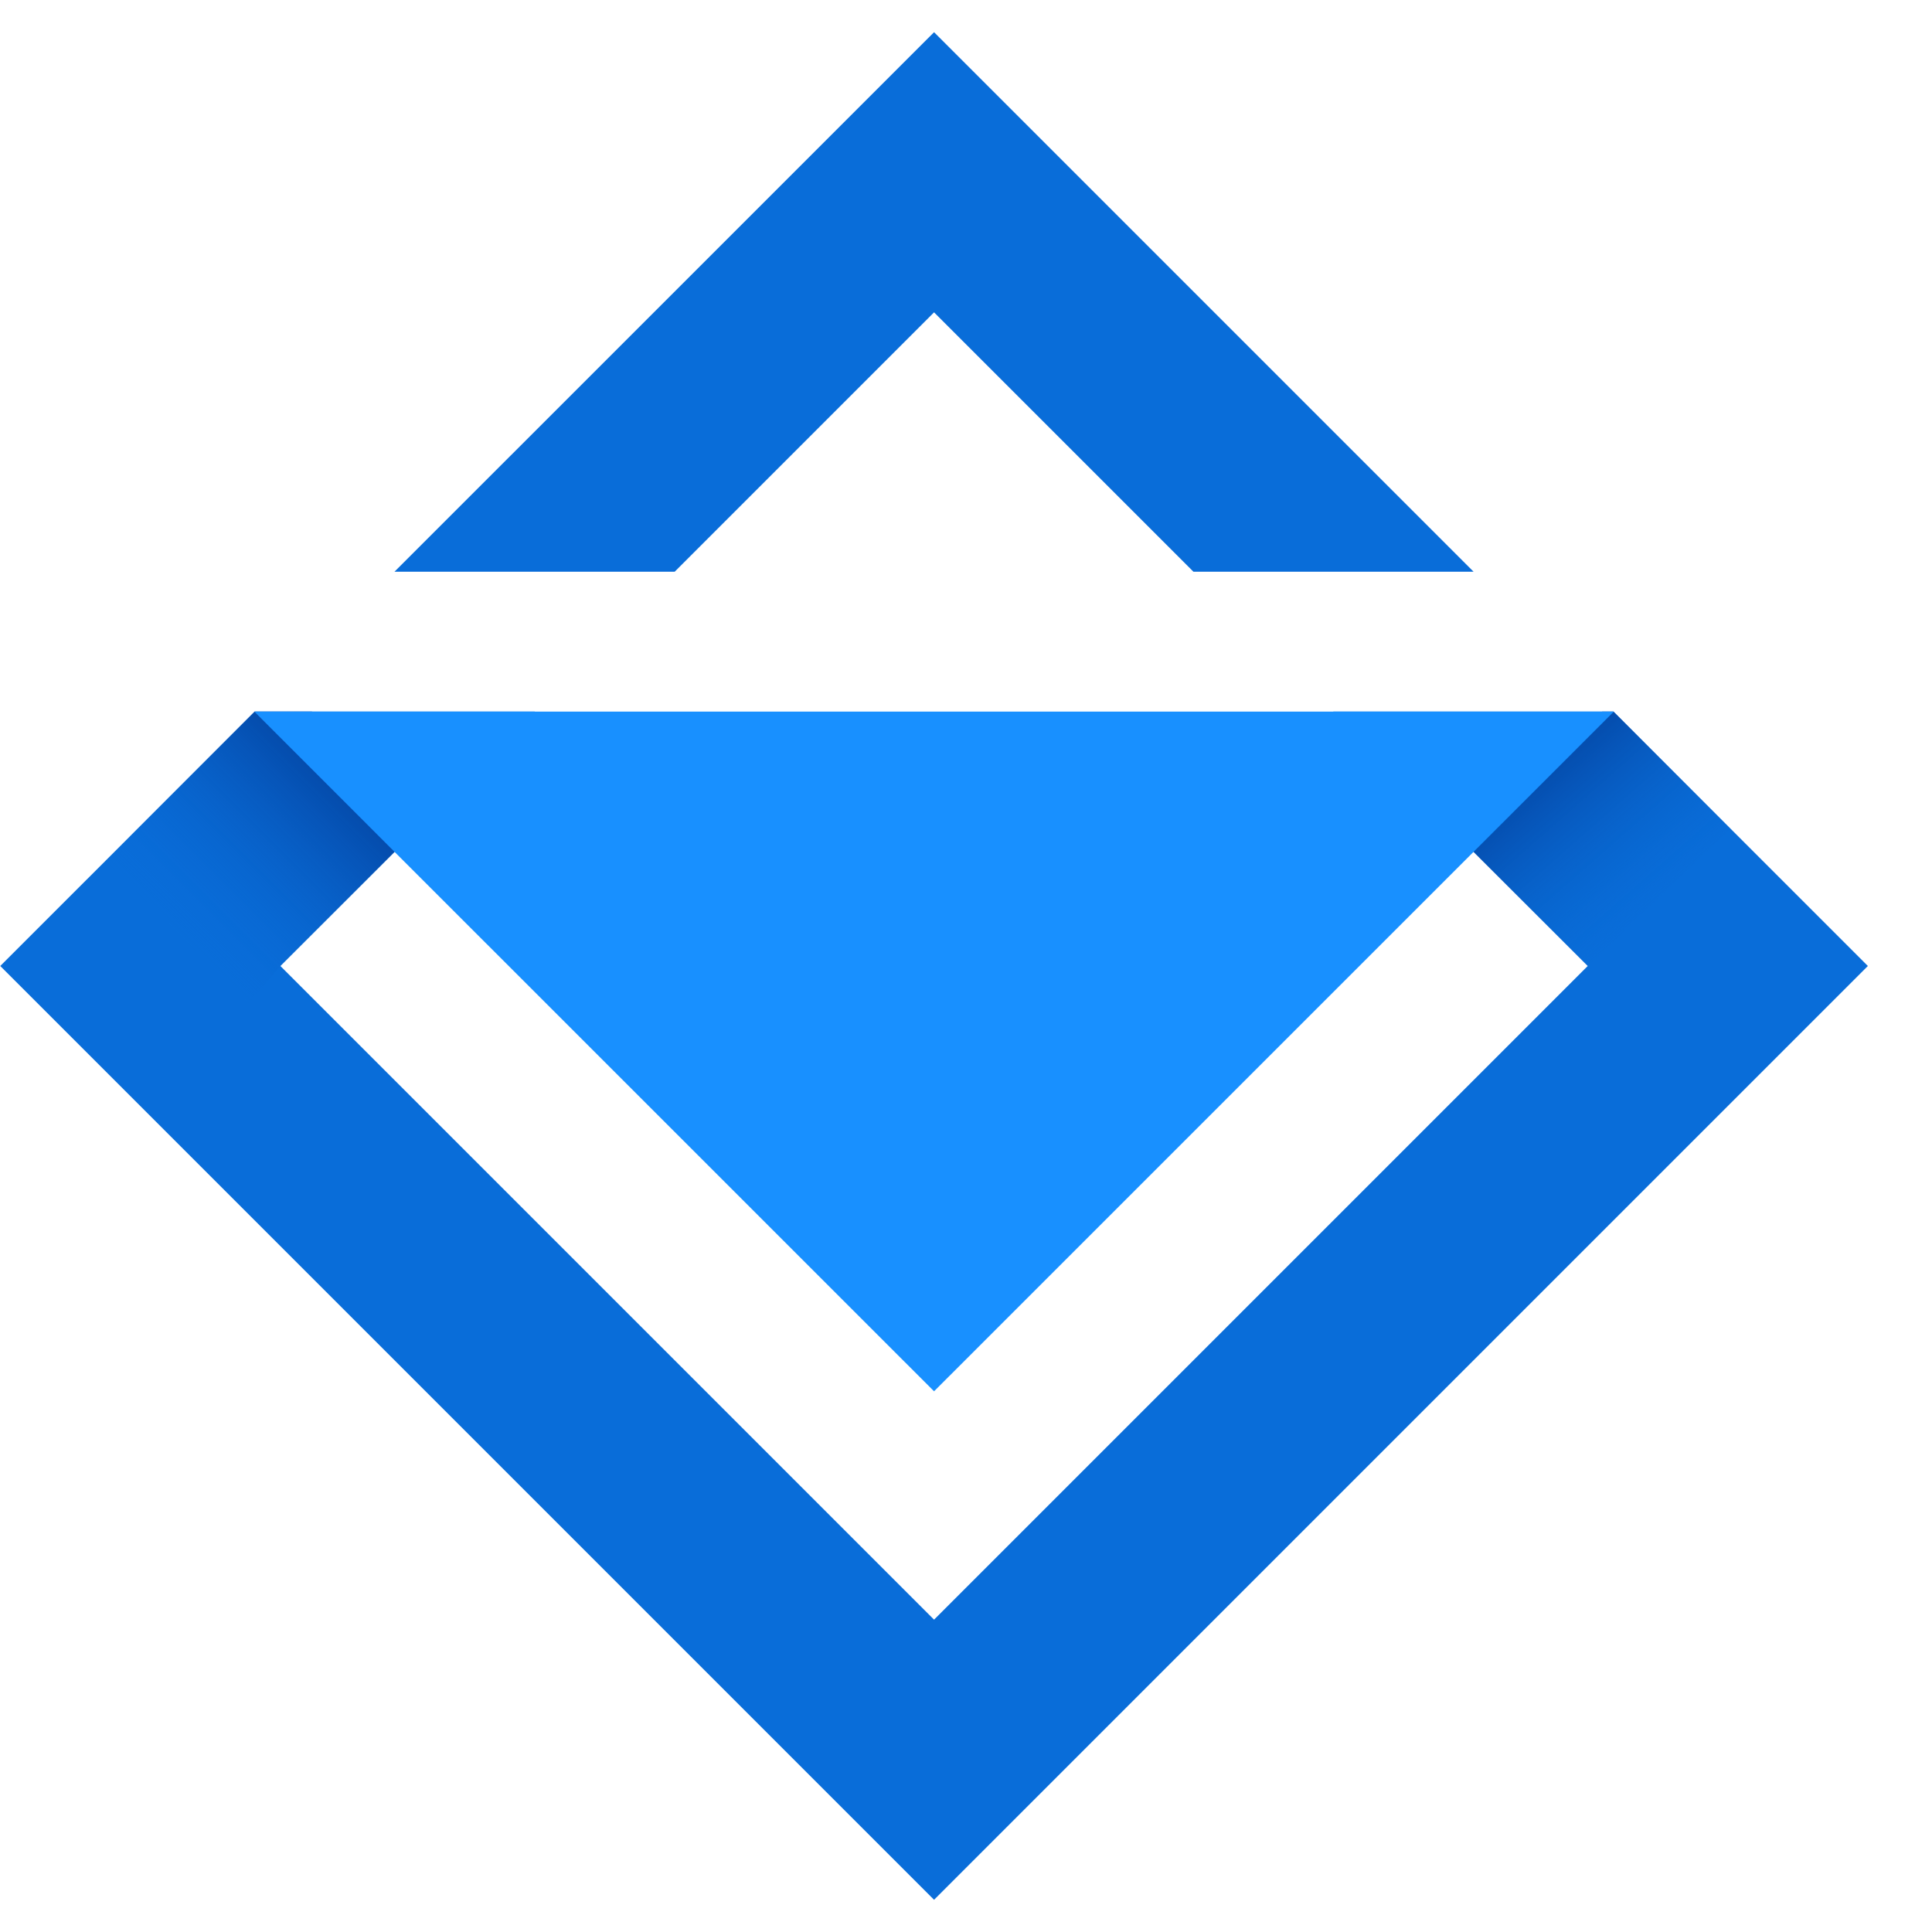
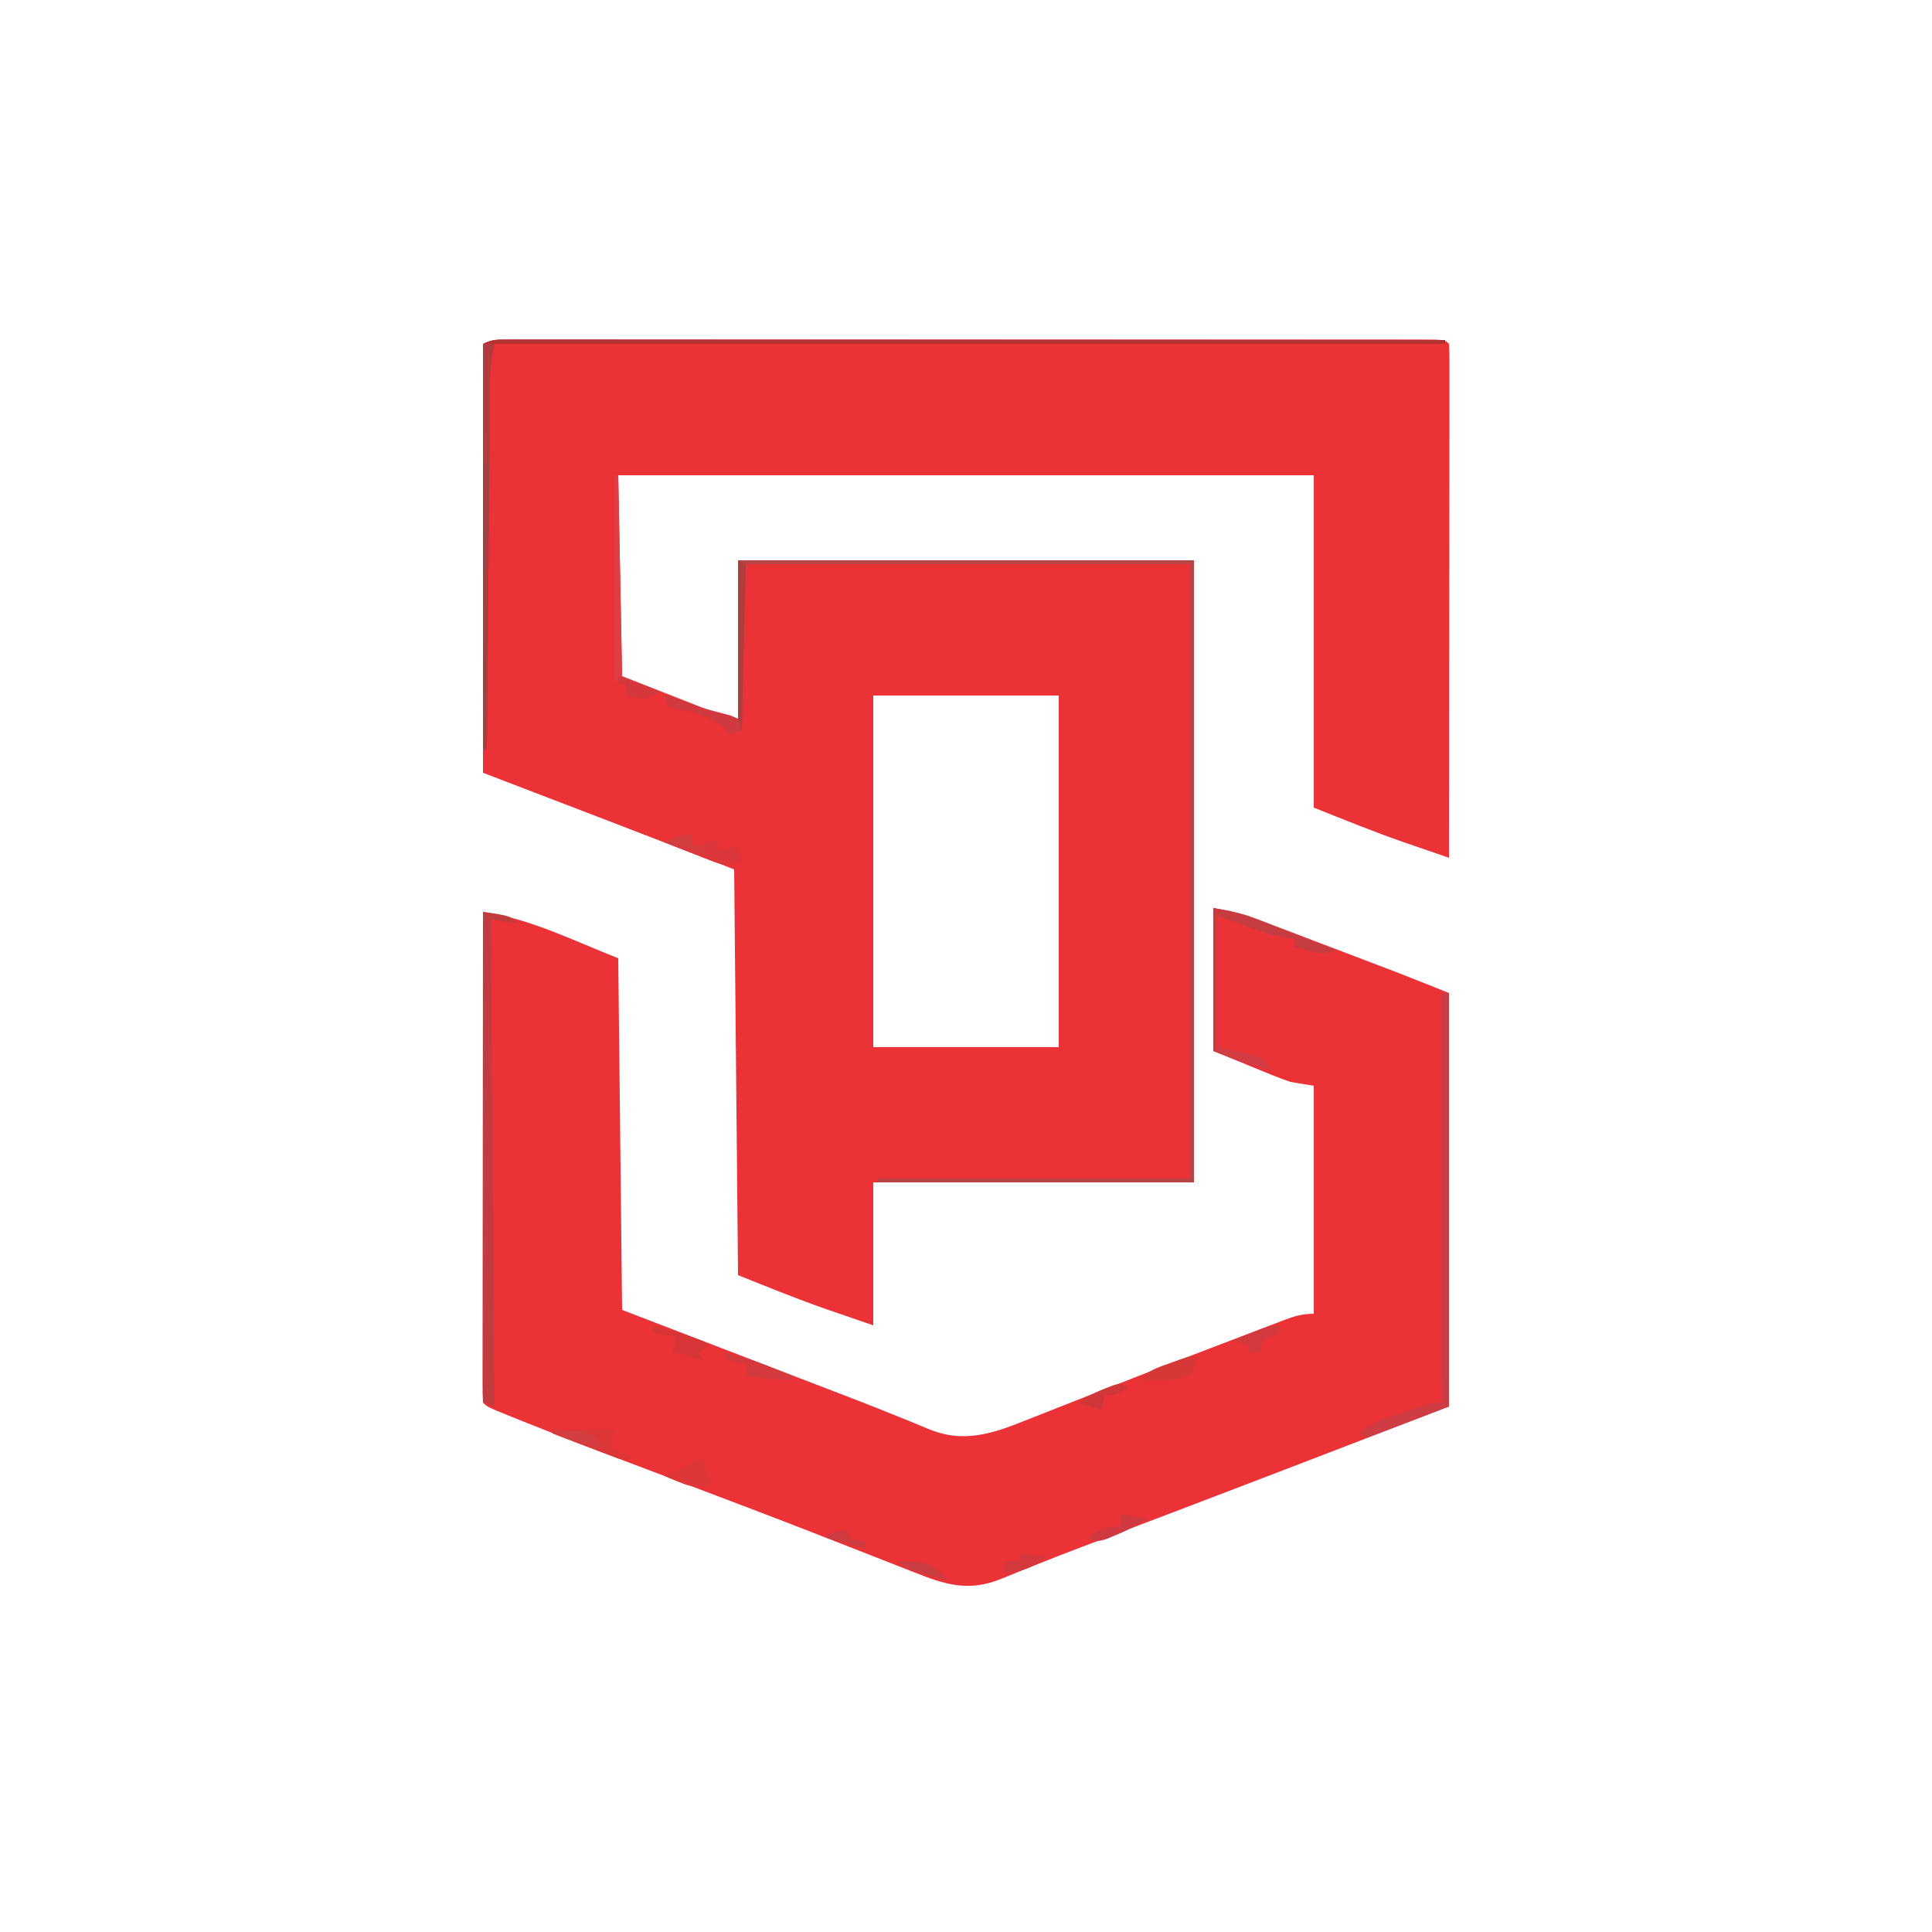
- <svg xmlns="http://www.w3.org/2000/svg" width="30" height="30" viewBox="0 0 30 30" fill="none">
-   <path d="M1.64 13.364L3.952 11.052L3.954 11.05H8.305L6.574 12.781L6.127 13.227L4.354 15L4.574 15.22L14.504 25.15L24.654 15L22.881 13.227L22.756 13.102L20.703 11.05H25.053L25.056 11.052L26.868 12.864L29.004 15L14.504 29.5L0.004 15L1.64 13.364ZM14.504 0.5L22.882 8.878H18.532L14.504 4.85L10.476 8.878H6.125L14.504 0.5Z" fill="#096DD9" />
-   <path d="M4.355 15L6.127 13.228L6.574 12.781L4.844 11.05H3.955L3.952 11.052L1.64 13.364L3.86 15.573L4.355 15Z" fill="url(#paint0_linear_112102_1824)" />
-   <path d="M22.881 13.228L24.654 15L24.479 15.176L24.48 15.176L26.869 12.865L25.057 11.052L25.054 11.05H24.878L22.756 13.102L22.881 13.228Z" fill="url(#paint1_linear_112102_1824)" />
-   <path d="M3.95 11.05L3.952 11.052L6.127 13.228L14.504 21.604L25.059 11.05H3.95Z" fill="#1890FF" />
-   <defs>
-     <linearGradient id="paint0_linear_112102_1824" x1="5.63" y1="11.589" x2="2.572" y2="14.647" gradientUnits="userSpaceOnUse">
-       <stop stop-color="#023B95" />
-       <stop offset="0.964" stop-color="#096CD9" stop-opacity="0" />
-     </linearGradient>
-     <linearGradient id="paint1_linear_112102_1824" x1="23.272" y1="11.628" x2="25.745" y2="14.438" gradientUnits="userSpaceOnUse">
-       <stop stop-color="#023B95" />
-       <stop offset="1" stop-color="#096DD9" stop-opacity="0" />
-     </linearGradient>
-   </defs>
+ <svg xmlns="http://www.w3.org/2000/svg" version="1.1" width="500" height="500">
+   <path d="M0 0 C0.864 -0.003 1.728 -0.005 2.617 -0.008 C3.572 -0.006 4.527 -0.003 5.51 -0.001 C7.025 -0.003 7.025 -0.003 8.57 -0.006 C11.974 -0.01 15.379 -0.007 18.784 -0.004 C21.216 -0.005 23.648 -0.007 26.081 -0.009 C32.014 -0.013 37.947 -0.012 43.88 -0.009 C48.7 -0.007 53.519 -0.007 58.339 -0.008 C59.366 -0.008 59.366 -0.008 60.415 -0.008 C61.806 -0.009 63.197 -0.009 64.588 -0.009 C77.645 -0.012 90.702 -0.009 103.759 -0.004 C114.974 0.001 126.189 0 137.404 -0.005 C150.414 -0.01 163.425 -0.012 176.435 -0.009 C177.821 -0.009 179.207 -0.008 180.593 -0.008 C181.275 -0.008 181.957 -0.008 182.66 -0.008 C187.477 -0.007 192.294 -0.008 197.111 -0.01 C203.588 -0.014 210.065 -0.011 216.542 -0.006 C218.926 -0.004 221.311 -0.005 223.695 -0.007 C226.935 -0.01 230.175 -0.006 233.415 -0.001 C234.372 -0.003 235.329 -0.006 236.315 -0.008 C242.785 0.012 242.785 0.012 243.899 1.126 C243.995 2.847 244.021 4.572 244.019 6.295 C244.022 7.976 244.022 7.976 244.024 9.691 C244.02 10.931 244.016 12.171 244.013 13.448 C244.013 14.746 244.013 16.043 244.013 17.38 C244.013 20.948 244.008 24.516 244.001 28.084 C243.994 31.809 243.994 35.534 243.993 39.259 C243.989 46.317 243.981 53.375 243.971 60.434 C243.96 68.467 243.955 76.501 243.95 84.535 C243.939 101.065 243.921 117.596 243.899 134.126 C240.876 133.09 237.856 132.046 234.837 131.001 C234.008 130.717 233.18 130.434 232.327 130.141 C224.389 127.386 216.732 124.259 208.899 121.126 C208.899 92.746 208.899 64.366 208.899 35.126 C149.499 35.126 90.099 35.126 28.899 35.126 C29.229 52.286 29.559 69.446 29.899 87.126 C39.024 90.702 39.024 90.702 48.149 94.276 C49.281 94.72 50.413 95.164 51.579 95.622 C52.741 96.078 53.904 96.533 55.102 97.003 C57.899 98.126 57.899 98.126 59.899 99.126 C59.899 85.266 59.899 71.406 59.899 57.126 C98.839 57.126 137.779 57.126 177.899 57.126 C177.899 110.256 177.899 163.386 177.899 218.126 C150.509 218.126 123.119 218.126 94.899 218.126 C94.899 230.336 94.899 242.546 94.899 255.126 C91.909 254.095 88.918 253.063 85.837 252.001 C84.475 251.535 84.475 251.535 83.086 251.059 C75.229 248.328 67.655 245.228 59.899 242.126 C59.569 207.476 59.239 172.826 58.899 137.126 C26.419 124.575 26.419 124.575 -6.101 112.126 C-6.101 75.496 -6.101 38.866 -6.101 1.126 C-3.81 -0.019 -2.545 0.001 0 0 Z M94.899 92.126 C94.899 122.156 94.899 152.186 94.899 183.126 C110.739 183.126 126.579 183.126 142.899 183.126 C142.899 153.096 142.899 123.066 142.899 92.126 C127.059 92.126 111.219 92.126 94.899 92.126 Z " fill="#EA3237" transform="translate(131.1008,87.87416)" />
+   <path d="M0 0 C4.065 0.677 6.959 1.205 10.653 2.611 C11.956 3.102 11.956 3.102 13.284 3.603 C14.667 4.134 14.667 4.134 16.078 4.676 C17.045 5.042 18.011 5.409 19.007 5.786 C22.09 6.956 25.17 8.134 28.25 9.312 C30.306 10.094 32.362 10.874 34.418 11.654 C38.223 13.1 42.027 14.547 45.829 16.001 C46.588 16.291 47.347 16.581 48.129 16.88 C52.431 18.558 56.713 20.285 61 22 C61 57.31 61 92.62 61 129 C32.685 139.908 4.361 150.79 -24.009 161.554 C-24.981 161.923 -25.953 162.292 -26.954 162.672 C-28.855 163.392 -30.757 164.111 -32.66 164.827 C-37.414 166.619 -42.146 168.452 -46.856 170.357 C-47.805 170.735 -48.754 171.113 -49.732 171.503 C-51.524 172.218 -53.311 172.946 -55.093 173.689 C-63.492 177.014 -69.465 175.079 -77.551 171.852 C-78.382 171.527 -79.213 171.203 -80.069 170.869 C-81.872 170.164 -83.675 169.456 -85.476 168.745 C-90.387 166.806 -95.307 164.891 -100.227 162.973 C-101.26 162.569 -102.293 162.165 -103.358 161.749 C-114.195 157.519 -125.074 153.4 -135.956 149.285 C-164.753 138.392 -164.753 138.392 -178.562 132.875 C-180.051 132.282 -180.051 132.282 -181.569 131.676 C-187.867 129.133 -187.867 129.133 -189 128 C-189.096 126.355 -189.122 124.706 -189.12 123.058 C-189.122 121.988 -189.123 120.918 -189.124 119.816 C-189.121 118.632 -189.117 117.448 -189.114 116.228 C-189.114 114.989 -189.114 113.751 -189.114 112.474 C-189.113 109.067 -189.108 105.66 -189.101 102.254 C-189.095 98.697 -189.095 95.14 -189.093 91.583 C-189.09 84.844 -189.082 78.104 -189.072 71.364 C-189.061 63.693 -189.055 56.022 -189.05 48.351 C-189.04 32.568 -189.022 16.784 -189 1 C-176.791 2.744 -165.479 8.49 -154 13 C-153.67 43.03 -153.34 73.06 -153 104 C-144.42 107.3 -135.84 110.6 -127 114 C-116.668 117.977 -116.668 117.977 -111.911 119.809 C-108.654 121.062 -105.396 122.312 -102.136 123.559 C-95.12 126.245 -88.109 128.934 -81.152 131.773 C-80.192 132.159 -79.232 132.545 -78.243 132.943 C-76.58 133.614 -74.923 134.301 -73.274 135.006 C-64.626 138.464 -57.124 136.036 -48.797 132.676 C-47.932 132.337 -47.068 131.999 -46.177 131.65 C-44.324 130.924 -42.474 130.192 -40.625 129.457 C-37.718 128.3 -34.806 127.156 -31.893 126.016 C-27.898 124.452 -23.905 122.885 -19.913 121.315 C-11.749 118.112 -3.562 114.972 4.636 111.86 C7.03 110.95 9.421 110.033 11.812 109.116 C13.261 108.566 14.71 108.015 16.16 107.465 C16.814 107.213 17.469 106.96 18.143 106.7 C20.929 105.651 22.991 105 26 105 C26 85.53 26 66.06 26 46 C23.03 45.505 23.03 45.505 20 45 C18.328 44.437 16.672 43.82 15.039 43.152 C14.242 42.83 13.445 42.508 12.624 42.176 C11.634 41.767 10.645 41.358 9.625 40.938 C6.449 39.638 3.272 38.339 0 37 C0 24.79 0 12.58 0 0 Z " fill="#EA3237" transform="translate(314,235)" />
+   <path d="M0 0 C38.94 0 77.88 0 118 0 C118 53.13 118 106.26 118 161 C90.94 161 63.88 161 36 161 C36 160.67 36 160.34 36 160 C62.73 160 89.46 160 117 160 C117 107.53 117 55.06 117 1 C78.72 1 40.44 1 1 1 C1 15.19 1 29.38 1 44 C-0.485 44.495 -0.485 44.495 -2 45 C-2.415 44.539 -2.83 44.077 -3.258 43.602 C-7.116 40.055 -12.925 38.793 -18 38 C-18.495 36.515 -18.495 36.515 -19 35 C-17.707 35.412 -16.416 35.83 -15.125 36.25 C-14.406 36.482 -13.686 36.714 -12.945 36.953 C-8.581 38.504 -4.3 40.28 0 42 C0 28.14 0 14.28 0 0 Z " fill="#BA4547" transform="translate(191,145)" />
+   <path d="M0 0 C1.297 -0.003 1.297 -0.003 2.619 -0.006 C3.575 -0.003 4.53 -0 5.514 0.003 C6.524 0.002 7.535 0.001 8.576 0 C11.983 -0.001 15.39 0.004 18.797 0.01 C21.231 0.01 23.665 0.01 26.099 0.009 C31.349 0.009 36.6 0.012 41.851 0.017 C49.443 0.025 57.035 0.028 64.627 0.029 C76.944 0.031 89.26 0.038 101.577 0.048 C113.544 0.057 125.51 0.064 137.476 0.068 C138.214 0.068 138.951 0.069 139.711 0.069 C143.409 0.07 147.108 0.071 150.806 0.073 C181.503 0.083 212.2 0.101 242.896 0.123 C242.896 0.453 242.896 0.783 242.896 1.123 C161.716 1.123 80.536 1.123 -3.104 1.123 C-3.881 4.234 -4.235 6.333 -4.262 9.438 C-4.276 10.721 -4.276 10.721 -4.291 12.03 C-4.297 12.96 -4.303 13.89 -4.309 14.849 C-4.319 15.834 -4.329 16.82 -4.339 17.836 C-4.37 21.093 -4.395 24.35 -4.42 27.607 C-4.441 29.866 -4.462 32.125 -4.483 34.384 C-4.538 40.328 -4.588 46.273 -4.636 52.217 C-4.686 58.284 -4.742 64.35 -4.797 70.416 C-4.904 82.318 -5.006 94.221 -5.104 106.123 C-5.434 106.123 -5.764 106.123 -6.104 106.123 C-6.104 71.473 -6.104 36.823 -6.104 1.123 C-3.812 -0.023 -2.547 -0.001 0 0 Z " fill="#B53031" transform="translate(131.1036,87.87695)" />
+   <path d="M0 0 C7 1 7 1 9 3 C6.69 2.67 4.38 2.34 2 2 C2.33 43.58 2.66 85.16 3 128 C2.01 127.67 1.02 127.34 0 127 C0 85.09 0 43.18 0 0 Z " fill="#C23B3F" transform="translate(125,236)" />
+   <path d="M0 0 C0.66 0 1.32 0 2 0 C2 35.31 2 70.62 2 107 C-4.93 109.64 -11.86 112.28 -19 115 C-19.66 114.67 -20.32 114.34 -21 114 C-17.225 110.554 -12.773 109.472 -8 108 C-6.298 107.412 -6.298 107.412 -4.562 106.812 C-2 106 -2 106 0 106 C0 71.02 0 36.04 0 0 Z " fill="#C73E43" transform="translate(373,257)" />
+   <path d="M0 0 C4.637 0.773 7.995 1.612 12.273 3.285 C13.427 3.733 14.581 4.181 15.77 4.643 C16.959 5.111 18.149 5.58 19.375 6.062 C20.588 6.535 21.801 7.007 23.051 7.494 C26.036 8.658 29.019 9.826 32 11 C27.749 12.417 25.281 11.193 21 10 C21 9.34 21 8.68 21 8 C18.03 7.505 18.03 7.505 15 7 C10.38 5.35 5.76 3.7 1 2 C1 13.22 1 24.44 1 36 C2.65 36.33 4.3 36.66 6 37 C12.732 38.597 12.732 38.597 15 42 C13.437 41.545 11.874 41.086 10.312 40.625 C9.442 40.37 8.572 40.115 7.676 39.852 C5.075 39.024 2.534 38.014 0 37 C0 24.79 0 12.58 0 0 Z " fill="#C73C41" transform="translate(314,235)" />
+   <path d="M0 0 C0.99 0 1.98 0 3 0 C2.838 0.571 2.677 1.142 2.51 1.73 C1.999 4.003 1.862 5.99 1.842 8.315 C1.827 9.598 1.827 9.598 1.812 10.907 C1.806 11.837 1.801 12.767 1.795 13.726 C1.785 14.711 1.775 15.697 1.765 16.713 C1.733 19.97 1.708 23.227 1.684 26.484 C1.663 28.743 1.642 31.002 1.621 33.261 C1.565 39.205 1.516 45.15 1.468 51.094 C1.418 57.161 1.362 63.227 1.307 69.293 C1.199 81.195 1.098 93.098 1 105 C0.67 105 0.34 105 0 105 C0 70.35 0 35.7 0 0 Z " fill="#A63F40" transform="translate(125,89)" />
+   <path d="M0 0 C0.66 0.33 1.32 0.66 2 1 C1.67 15.19 1.34 29.38 1 44 C-0.485 44.495 -0.485 44.495 -2 45 C-2.415 44.539 -2.83 44.077 -3.258 43.602 C-7.116 40.055 -12.925 38.793 -18 38 C-18.495 36.515 -18.495 36.515 -19 35 C-17.707 35.412 -16.416 35.83 -15.125 36.25 C-14.406 36.482 -13.686 36.714 -12.945 36.953 C-8.581 38.504 -4.3 40.28 0 42 C0 28.14 0 14.28 0 0 Z " fill="#AE3E3E" transform="translate(191,145)" />
+   <path d="M0 0 C0.33 0 0.66 0 1 0 C1.33 17.16 1.66 34.32 2 52 C6.95 53.98 6.95 53.98 12 56 C7.821 58.09 7.196 58.166 3 57 C3 56.01 3 55.02 3 54 C2.01 53.67 1.02 53.34 0 53 C0 35.51 0 18.02 0 0 Z " fill="#DF3F42" transform="translate(159,123)" />
+   <path d="M0 0 C0 0.99 0 1.98 0 3 C2.31 2.34 4.62 1.68 7 1 C7 1.99 7 2.98 7 4 C8.65 3.67 10.3 3.34 12 3 C12.33 4.32 12.66 5.64 13 7 C9.863 8.028 8.168 7.994 5.109 6.785 C4.4 6.511 3.691 6.237 2.961 5.955 C2.231 5.661 1.502 5.366 0.75 5.062 C0.005 4.772 -0.74 4.481 -1.508 4.182 C-3.342 3.464 -5.172 2.733 -7 2 C-4.353 0.539 -3.106 0 0 0 Z " fill="#DE373B" transform="translate(179,216)" />
+   <path d="M0 0 C5.28 0 10.56 0 16 0 C15.67 1.65 15.34 3.3 15 5 C16.98 5.66 18.96 6.32 21 7 C19 8 19 8 17.029 7.471 C15.851 7.023 15.851 7.023 14.648 6.566 C13.798 6.247 12.947 5.928 12.07 5.6 C11.181 5.257 10.291 4.915 9.375 4.562 C8.478 4.224 7.581 3.886 6.656 3.537 C4.435 2.698 2.216 1.852 0 1 C0 0.67 0 0.34 0 0 Z " fill="#DD3637" transform="translate(143,370)" />
+   <path d="M0 0 C0.33 0 0.66 0 1 0 C1 1.98 1 3.96 1 6 C-6.227 9.142 -13.392 11.93 -21 14 C-17.449 9.523 -13.263 8.541 -8 7 C-6.866 6.608 -5.731 6.216 -4.562 5.812 C-2 5 -2 5 0 5 C0 3.35 0 1.7 0 0 Z " fill="#D03C43" transform="translate(373,358)" />
+   <path d="M0 0 C0.66 1.98 1.32 3.96 2 6 C-1.304 7.124 -3.051 6.896 -6.25 5.562 C-6.956 5.275 -7.663 4.988 -8.391 4.691 C-8.922 4.463 -9.453 4.235 -10 4 C-8.667 3.333 -7.333 2.667 -6 2 C-5.299 1.629 -4.598 1.258 -3.875 0.875 C-2 0 -2 0 0 0 Z " fill="#DE373A" transform="translate(182,378)" />
+   <path d="M0 0 C4.176 0.684 7.881 2.014 11.812 3.562 C13.555 4.245 13.555 4.245 15.332 4.941 C16.212 5.291 17.093 5.64 18 6 C18 6.33 18 6.66 18 7 C13.839 7.082 10.053 6.982 6 6 C6 5.01 6 4.02 6 3 C5.196 2.876 4.391 2.752 3.562 2.625 C2.717 2.419 1.871 2.212 1 2 C0.67 1.34 0.34 0.68 0 0 Z " fill="#D43A3D" transform="translate(187,350)" />
+   <path d="M0 0 C-0.688 2.438 -0.688 2.438 -2 5 C-6.068 6.556 -10.695 6.073 -15 6 C-12.619 3.619 -10.661 2.998 -7.5 1.875 C-6.52 1.522 -5.541 1.169 -4.531 0.805 C-2 0 -2 0 0 0 Z " fill="#D63838" transform="translate(310,351)" />
+   <path d="M0 0 C10.558 3.075 10.558 3.075 15 5 C14.01 5.66 13.02 6.32 12 7 C12.33 7.66 12.66 8.32 13 9 C10.36 8.34 7.72 7.68 5 7 C5.33 5.68 5.66 4.36 6 3 C3.03 2.505 3.03 2.505 0 2 C0 1.34 0 0.68 0 0 Z " fill="#D83538" transform="translate(169,343)" />
+   <path d="M0 0 C0.534 0.182 1.067 0.364 1.617 0.551 C2.362 0.802 3.107 1.054 3.875 1.312 C4.687 1.587 5.499 1.862 6.336 2.145 C9.866 3.278 13.442 4.226 17.031 5.156 C17.681 5.435 18.331 5.713 19 6 C19.33 6.99 19.66 7.98 20 9 C19.01 9.33 18.02 9.66 17 10 C16.585 9.539 16.17 9.077 15.742 8.602 C11.884 5.055 6.075 3.793 1 3 C0.67 2.01 0.34 1.02 0 0 Z " fill="#D03A3F" transform="translate(172,180)" />
+   <path d="M0 0 C0.99 0 1.98 0 3 0 C2.842 0.53 2.683 1.06 2.52 1.606 C1.885 4.528 1.782 7.308 1.684 10.297 C1.642 11.502 1.6 12.707 1.557 13.949 C1.517 15.203 1.478 16.458 1.438 17.75 C1.394 19.02 1.351 20.289 1.307 21.598 C1.201 24.732 1.099 27.866 1 31 C0.67 31 0.34 31 0 31 C0 20.77 0 10.54 0 0 Z " fill="#B43B3D" transform="translate(125,89)" />
+   <path d="M0 0 C0 0.66 0 1.32 0 2 C-0.639 2.268 -1.279 2.536 -1.938 2.812 C-4.331 3.887 -4.331 3.887 -5 7 C-5.99 7 -6.98 7 -8 7 C-8 6.34 -8 5.68 -8 5 C-9.32 4.67 -10.64 4.34 -12 4 C-10.377 3.329 -8.751 2.663 -7.125 2 C-6.22 1.629 -5.315 1.258 -4.383 0.875 C-2 0 -2 0 0 0 Z " fill="#D43A3D" transform="translate(331,343)" />
+   <path d="M0 0 C2.31 0.33 4.62 0.66 7 1 C4.33 2.78 1.95 3.972 -1 5.188 C-1.866 5.552 -2.732 5.917 -3.625 6.293 C-6 7 -6 7 -9 6 C-3.375 3 -3.375 3 0 3 C0 2.01 0 1.02 0 0 Z " fill="#CF393F" transform="translate(290,392)" />
+   <path d="M0 0 C4.091 0.744 8.06 1.662 12 3 C12.99 4.485 12.99 4.485 14 6 C12.415 5.546 10.832 5.087 9.25 4.625 C8.368 4.37 7.487 4.115 6.578 3.852 C4.239 3.079 2.166 2.164 0 1 C0 0.67 0 0.34 0 0 Z " fill="#D23C42" transform="translate(315,271)" />
+   <path d="M0 0 C3.63 1.32 7.26 2.64 11 4 C6.821 6.09 6.196 6.166 2 5 C2 4.01 2 3.02 2 2 C1.34 2 0.68 2 0 2 C0 1.34 0 0.68 0 0 Z " fill="#D4373C" transform="translate(160,175)" />
+   <path d="M0 0 C2.31 0.33 4.62 0.66 7 1 C3.327 3.448 0.454 5 -4 5 C-4 4.01 -4 3.02 -4 2 C-2.68 2 -1.36 2 0 2 C0 1.34 0 0.68 0 0 Z " fill="#D4393E" transform="translate(264,402)" />
+   <path d="M0 0 C-3 2 -3 2 -6 2 C-6.33 3.32 -6.66 4.64 -7 6 C-8.98 5.34 -10.96 4.68 -13 4 C-10.563 2.375 -8.627 1.343 -5.938 0.312 C-5.245 0.041 -4.553 -0.231 -3.84 -0.512 C-2 -1 -2 -1 0 0 Z " fill="#D13739" transform="translate(292,359)" />
+   <path d="M0 0 C1.605 0.06 3.209 0.149 4.812 0.25 C6.152 0.32 6.152 0.32 7.52 0.391 C10 1 10 1 11.824 3.047 C12.406 4.014 12.406 4.014 13 5 C11.394 4.548 9.79 4.088 8.188 3.625 C6.848 3.242 6.848 3.242 5.48 2.852 C3 2 3 2 0 0 Z " fill="#D33E41" transform="translate(143,370)" />
+   <path d="M0 0 C0 0.99 0 1.98 0 3 C0.99 3 1.98 3 3 3 C3 3.66 3 4.32 3 5 C-0.3 4.01 -3.6 3.02 -7 2 C-3 0 -3 0 0 0 Z " fill="#D43D3D" transform="translate(179,216)" />
+   <path d="M0 0 C8.193 0.35 8.193 0.35 11.562 3.062 C12.037 3.702 12.511 4.341 13 5 C11.394 4.548 9.79 4.088 8.188 3.625 C6.848 3.242 6.848 3.242 5.48 2.852 C3 2 3 2 0 0 Z " fill="#CA3D40" transform="translate(232,404)" />
+   <path d="M0 0 C0.33 0.66 0.66 1.32 1 2 C3.025 2.652 3.025 2.652 5 3 C5 3.66 5 4.32 5 5 C1.7 4.01 -1.6 3.02 -5 2 C-5 1.67 -5 1.34 -5 1 C-3.35 0.67 -1.7 0.34 0 0 Z " fill="#D03B3F" transform="translate(219,396)" />
</svg>
